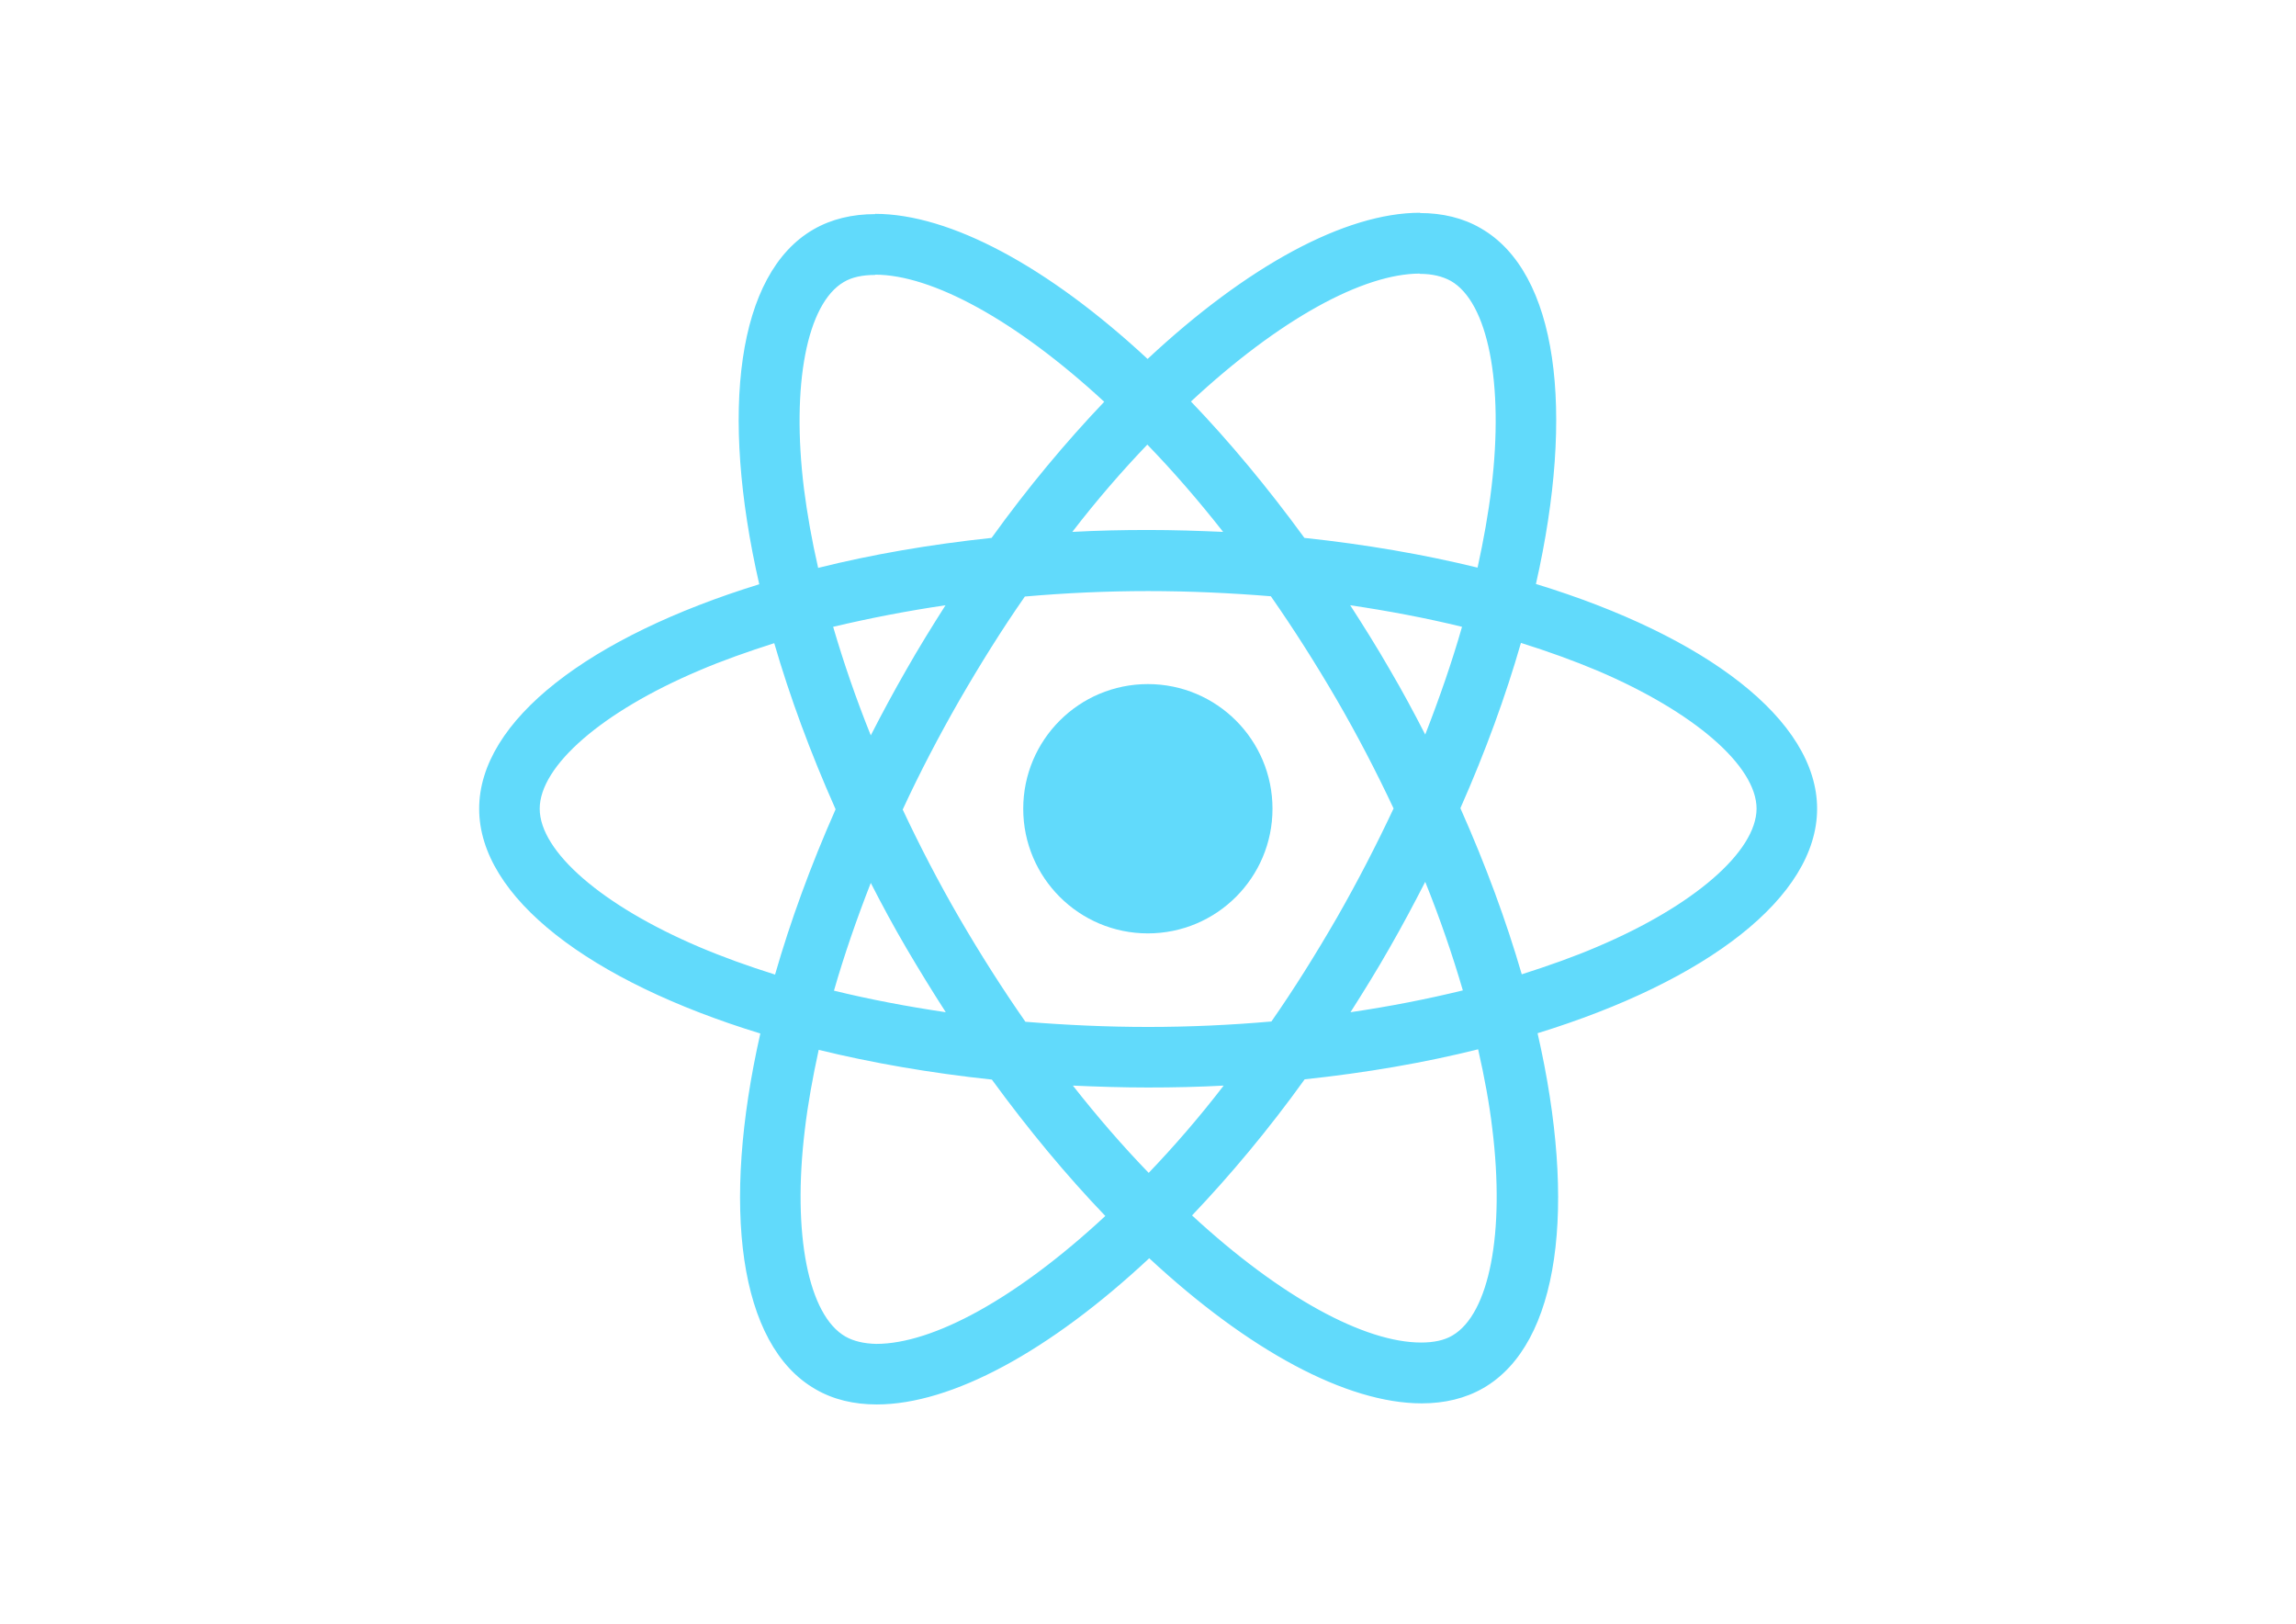
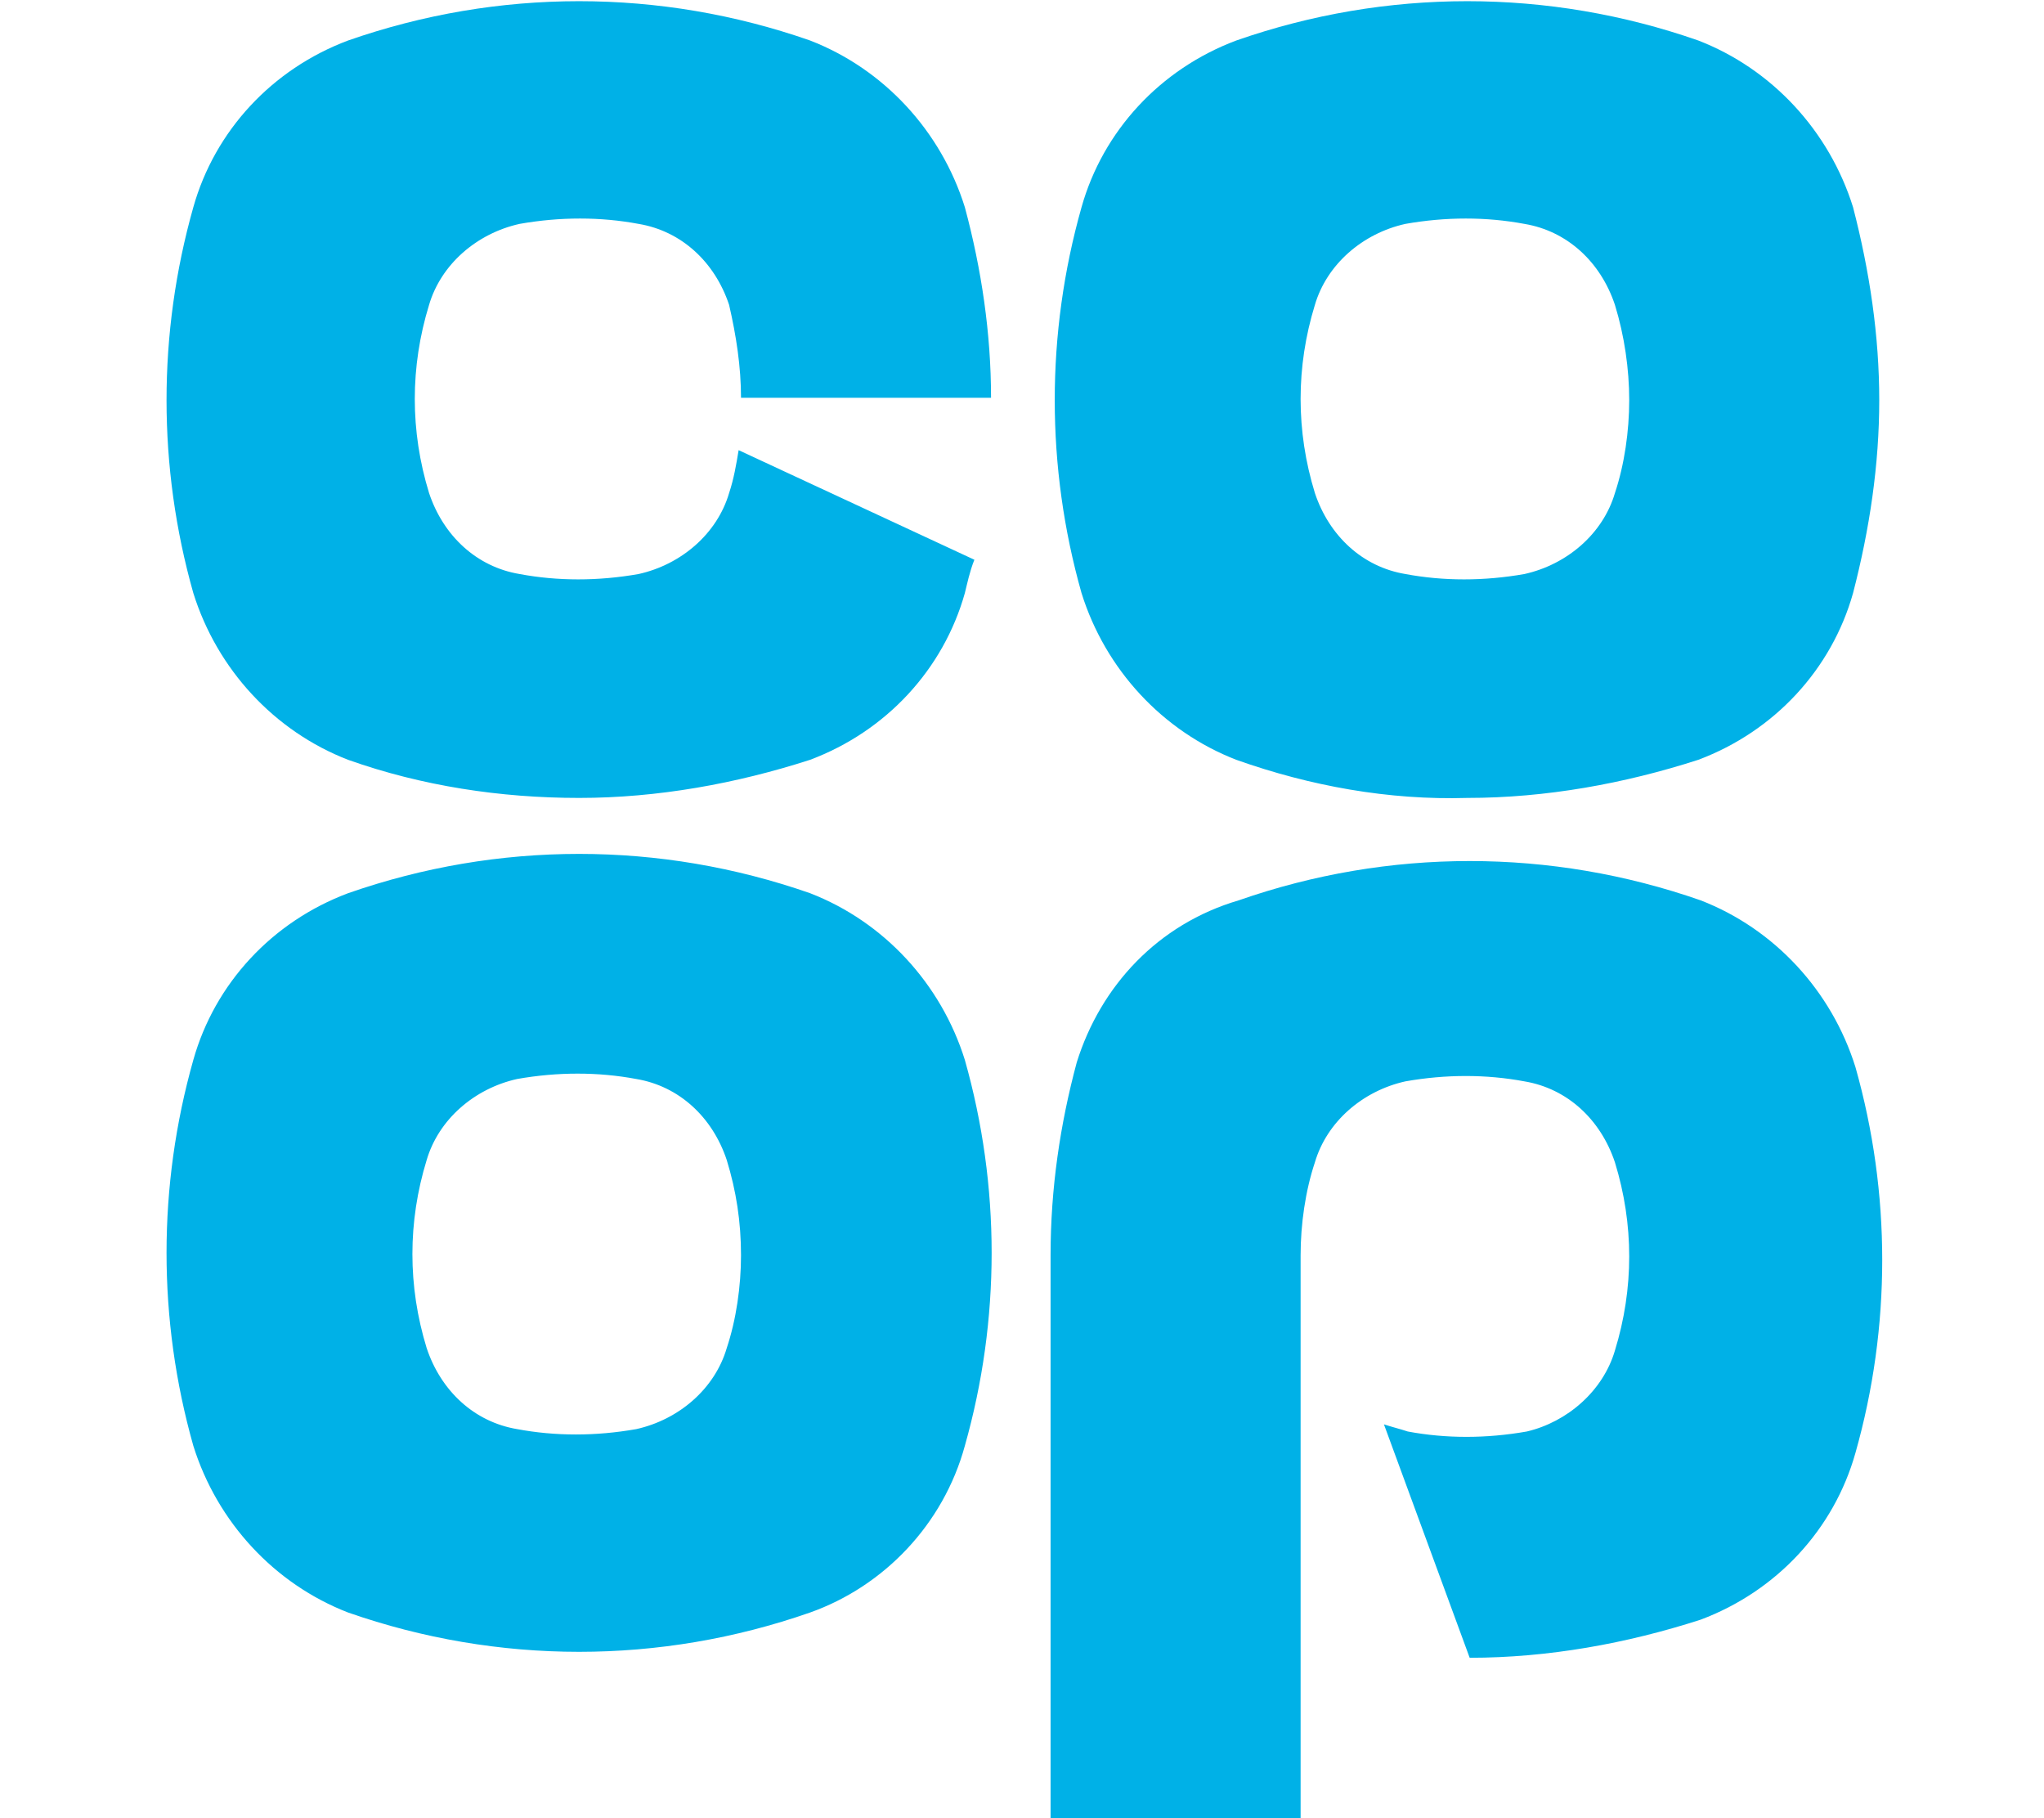
- <svg xmlns="http://www.w3.org/2000/svg" viewBox="0 0 841.9 595.3">
-   <g fill="#61DAFB">
-     <path d="M666.3 296.5c0-32.5-40.7-63.3-103.1-82.4 14.4-63.6 8-114.2-20.2-130.4-6.5-3.8-14.1-5.6-22.4-5.6v22.3c4.6 0 8.3.9 11.4 2.6 13.6 7.8 19.5 37.5 14.9 75.7-1.1 9.4-2.9 19.3-5.1 29.4-19.6-4.8-41-8.5-63.5-10.9-13.5-18.5-27.5-35.3-41.6-50 32.6-30.3 63.2-46.9 84-46.9V78c-27.5 0-63.5 19.6-99.9 53.6-36.4-33.8-72.4-53.2-99.9-53.2v22.3c20.7 0 51.4 16.5 84 46.6-14 14.7-28 31.4-41.3 49.9-22.6 2.4-44 6.1-63.6 11-2.3-10-4-19.7-5.2-29-4.7-38.2 1.1-67.9 14.6-75.8 3-1.8 6.9-2.6 11.5-2.6V78.5c-8.4 0-16 1.8-22.6 5.6-28.1 16.2-34.4 66.7-19.9 130.1-62.2 19.2-102.7 49.9-102.7 82.3 0 32.5 40.7 63.3 103.1 82.4-14.4 63.6-8 114.2 20.2 130.4 6.5 3.8 14.1 5.6 22.5 5.6 27.5 0 63.5-19.6 99.9-53.6 36.4 33.8 72.4 53.2 99.9 53.2 8.4 0 16-1.8 22.6-5.6 28.1-16.2 34.4-66.7 19.9-130.1 62-19.1 102.5-49.9 102.5-82.3zm-130.2-66.7c-3.7 12.9-8.3 26.2-13.5 39.5-4.1-8-8.4-16-13.1-24-4.6-8-9.5-15.8-14.4-23.4 14.2 2.1 27.9 4.7 41 7.9zm-45.8 106.5c-7.8 13.5-15.8 26.3-24.1 38.2-14.9 1.3-30 2-45.2 2-15.1 0-30.2-.7-45-1.9-8.3-11.9-16.4-24.6-24.2-38-7.6-13.1-14.5-26.4-20.8-39.8 6.2-13.4 13.2-26.8 20.7-39.9 7.8-13.5 15.8-26.3 24.1-38.2 14.9-1.3 30-2 45.2-2 15.1 0 30.2.7 45 1.9 8.3 11.9 16.4 24.6 24.2 38 7.6 13.1 14.5 26.4 20.8 39.8-6.3 13.4-13.2 26.8-20.7 39.9zm32.3-13c5.4 13.4 10 26.8 13.8 39.8-13.1 3.2-26.9 5.9-41.2 8 4.9-7.7 9.8-15.6 14.4-23.7 4.6-8 8.9-16.1 13-24.1zM421.2 430c-9.3-9.6-18.6-20.3-27.8-32 9 .4 18.2.7 27.5.7 9.4 0 18.7-.2 27.8-.7-9 11.7-18.3 22.4-27.5 32zm-74.4-58.9c-14.2-2.1-27.9-4.7-41-7.9 3.7-12.9 8.3-26.2 13.5-39.5 4.1 8 8.4 16 13.1 24 4.7 8 9.5 15.8 14.4 23.4zM420.7 163c9.3 9.6 18.6 20.3 27.8 32-9-.4-18.2-.7-27.5-.7-9.4 0-18.7.2-27.8.7 9-11.7 18.3-22.4 27.5-32zm-74 58.9c-4.9 7.7-9.8 15.6-14.4 23.7-4.6 8-8.9 16-13 24-5.4-13.4-10-26.8-13.8-39.8 13.1-3.1 26.9-5.8 41.2-7.9zm-90.5 125.2c-35.4-15.1-58.3-34.9-58.3-50.6 0-15.7 22.9-35.6 58.3-50.6 8.6-3.7 18-7 27.7-10.1 5.7 19.6 13.2 40 22.5 60.9-9.2 20.8-16.6 41.1-22.2 60.6-9.9-3.1-19.3-6.5-28-10.2zM310 490c-13.6-7.8-19.5-37.5-14.9-75.7 1.1-9.4 2.9-19.3 5.1-29.4 19.6 4.8 41 8.5 63.5 10.9 13.5 18.5 27.5 35.3 41.6 50-32.6 30.3-63.2 46.9-84 46.9-4.5-.1-8.3-1-11.3-2.7zm237.2-76.2c4.7 38.2-1.1 67.9-14.6 75.8-3 1.8-6.9 2.6-11.5 2.6-20.7 0-51.4-16.5-84-46.6 14-14.7 28-31.4 41.3-49.9 22.6-2.4 44-6.1 63.6-11 2.3 10.1 4.1 19.8 5.2 29.1zm38.5-66.7c-8.6 3.7-18 7-27.7 10.1-5.7-19.6-13.2-40-22.5-60.9 9.2-20.8 16.6-41.1 22.2-60.6 9.9 3.1 19.3 6.5 28.1 10.2 35.4 15.1 58.3 34.9 58.3 50.6-.1 15.7-23 35.6-58.4 50.6zM320.8 78.4z" />
-     <circle cx="420.9" cy="296.5" r="45.7" />
-     <path d="M520.5 78.1z" />
-   </g>
+ <svg xmlns="http://www.w3.org/2000/svg" width="72" height="64" viewBox="-269.1 242.6 72 76.3">
+   <path fill="#00B1E7" class="st0" d="M-197.1 259.4c0-2.7-.4-5.4-1.1-8.1-1-3.2-3.4-5.8-6.5-7-6.3-2.2-13.1-2.2-19.4 0-3.2 1.2-5.6 3.8-6.5 7-1.5 5.3-1.5 10.9 0 16.2 1 3.2 3.4 5.8 6.5 7 3.1 1.1 6.4 1.7 9.7 1.6 3.3 0 6.6-.6 9.7-1.6 3.2-1.2 5.6-3.8 6.5-7 .7-2.7 1.1-5.4 1.1-8.1zm-10.5 0c0 1.3-.2 2.7-.6 3.9-.5 1.7-2 3-3.8 3.4-1.7.3-3.4.3-5 0-1.8-.3-3.2-1.6-3.8-3.4-.8-2.6-.8-5.3 0-7.9.5-1.7 2-3 3.8-3.4 1.7-.3 3.4-.3 5 0 1.8.3 3.2 1.6 3.8 3.4.4 1.3.6 2.7.6 4m-27.9 43.9c1.5-5.3 1.5-10.9 0-16.2-1-3.2-3.4-5.8-6.5-7-6.3-2.2-13.1-2.2-19.4 0-3.2 1.2-5.6 3.8-6.5 7-1.5 5.3-1.5 10.9 0 16.2 1 3.2 3.4 5.8 6.5 7 6.3 2.2 13.1 2.2 19.4 0 3.1-1.1 5.6-3.7 6.5-7m-9.4-8c0 1.3-.2 2.7-.6 3.9-.5 1.7-2 3-3.8 3.4-1.7.3-3.4.3-5 0-1.8-.3-3.2-1.6-3.8-3.4-.8-2.6-.8-5.3 0-7.9.5-1.7 2-3 3.8-3.4 1.7-.3 3.4-.3 5 0 1.8.3 3.2 1.6 3.8 3.4.4 1.3.6 2.6.6 4m0-36h10.5c0-2.7-.4-5.4-1.1-8-1-3.2-3.4-5.8-6.5-7-6.3-2.2-13.1-2.2-19.4 0-3.2 1.2-5.6 3.8-6.5 7-1.5 5.3-1.5 10.9 0 16.2 1 3.2 3.4 5.8 6.5 7 3.1 1.1 6.4 1.6 9.7 1.6 3.3 0 6.6-.6 9.7-1.6 3.2-1.2 5.6-3.8 6.5-7 .1-.4.2-.9.4-1.4l-9.9-4.6c-.1.6-.2 1.2-.4 1.8-.5 1.7-2 3-3.8 3.4-1.7.3-3.4.3-5 0-1.8-.3-3.2-1.6-3.8-3.4-.8-2.6-.8-5.3 0-7.9.5-1.7 2-3 3.8-3.4 1.7-.3 3.4-.3 5 0 1.8.3 3.2 1.6 3.8 3.4.3 1.3.5 2.6.5 3.9m14.1 27.9c-.7 2.6-1.1 5.3-1.1 8.1V319h10.5v-23.7c0-1.3.2-2.7.6-3.9.5-1.7 2-3 3.8-3.4 1.7-.3 3.4-.3 5 0 1.8.3 3.2 1.6 3.8 3.4.8 2.6.8 5.3 0 7.9-.5 1.7-2 3-3.7 3.4-1.7.3-3.4.3-5 0-.3-.1-.7-.2-1-.3l3.6 9.8c3.3 0 6.6-.6 9.7-1.6 3.2-1.2 5.6-3.8 6.5-7 1.5-5.3 1.5-10.9 0-16.2-1-3.2-3.4-5.8-6.5-7-6.3-2.2-13.1-2.2-19.4 0-3.4 1-5.8 3.6-6.8 6.8" />
</svg>
